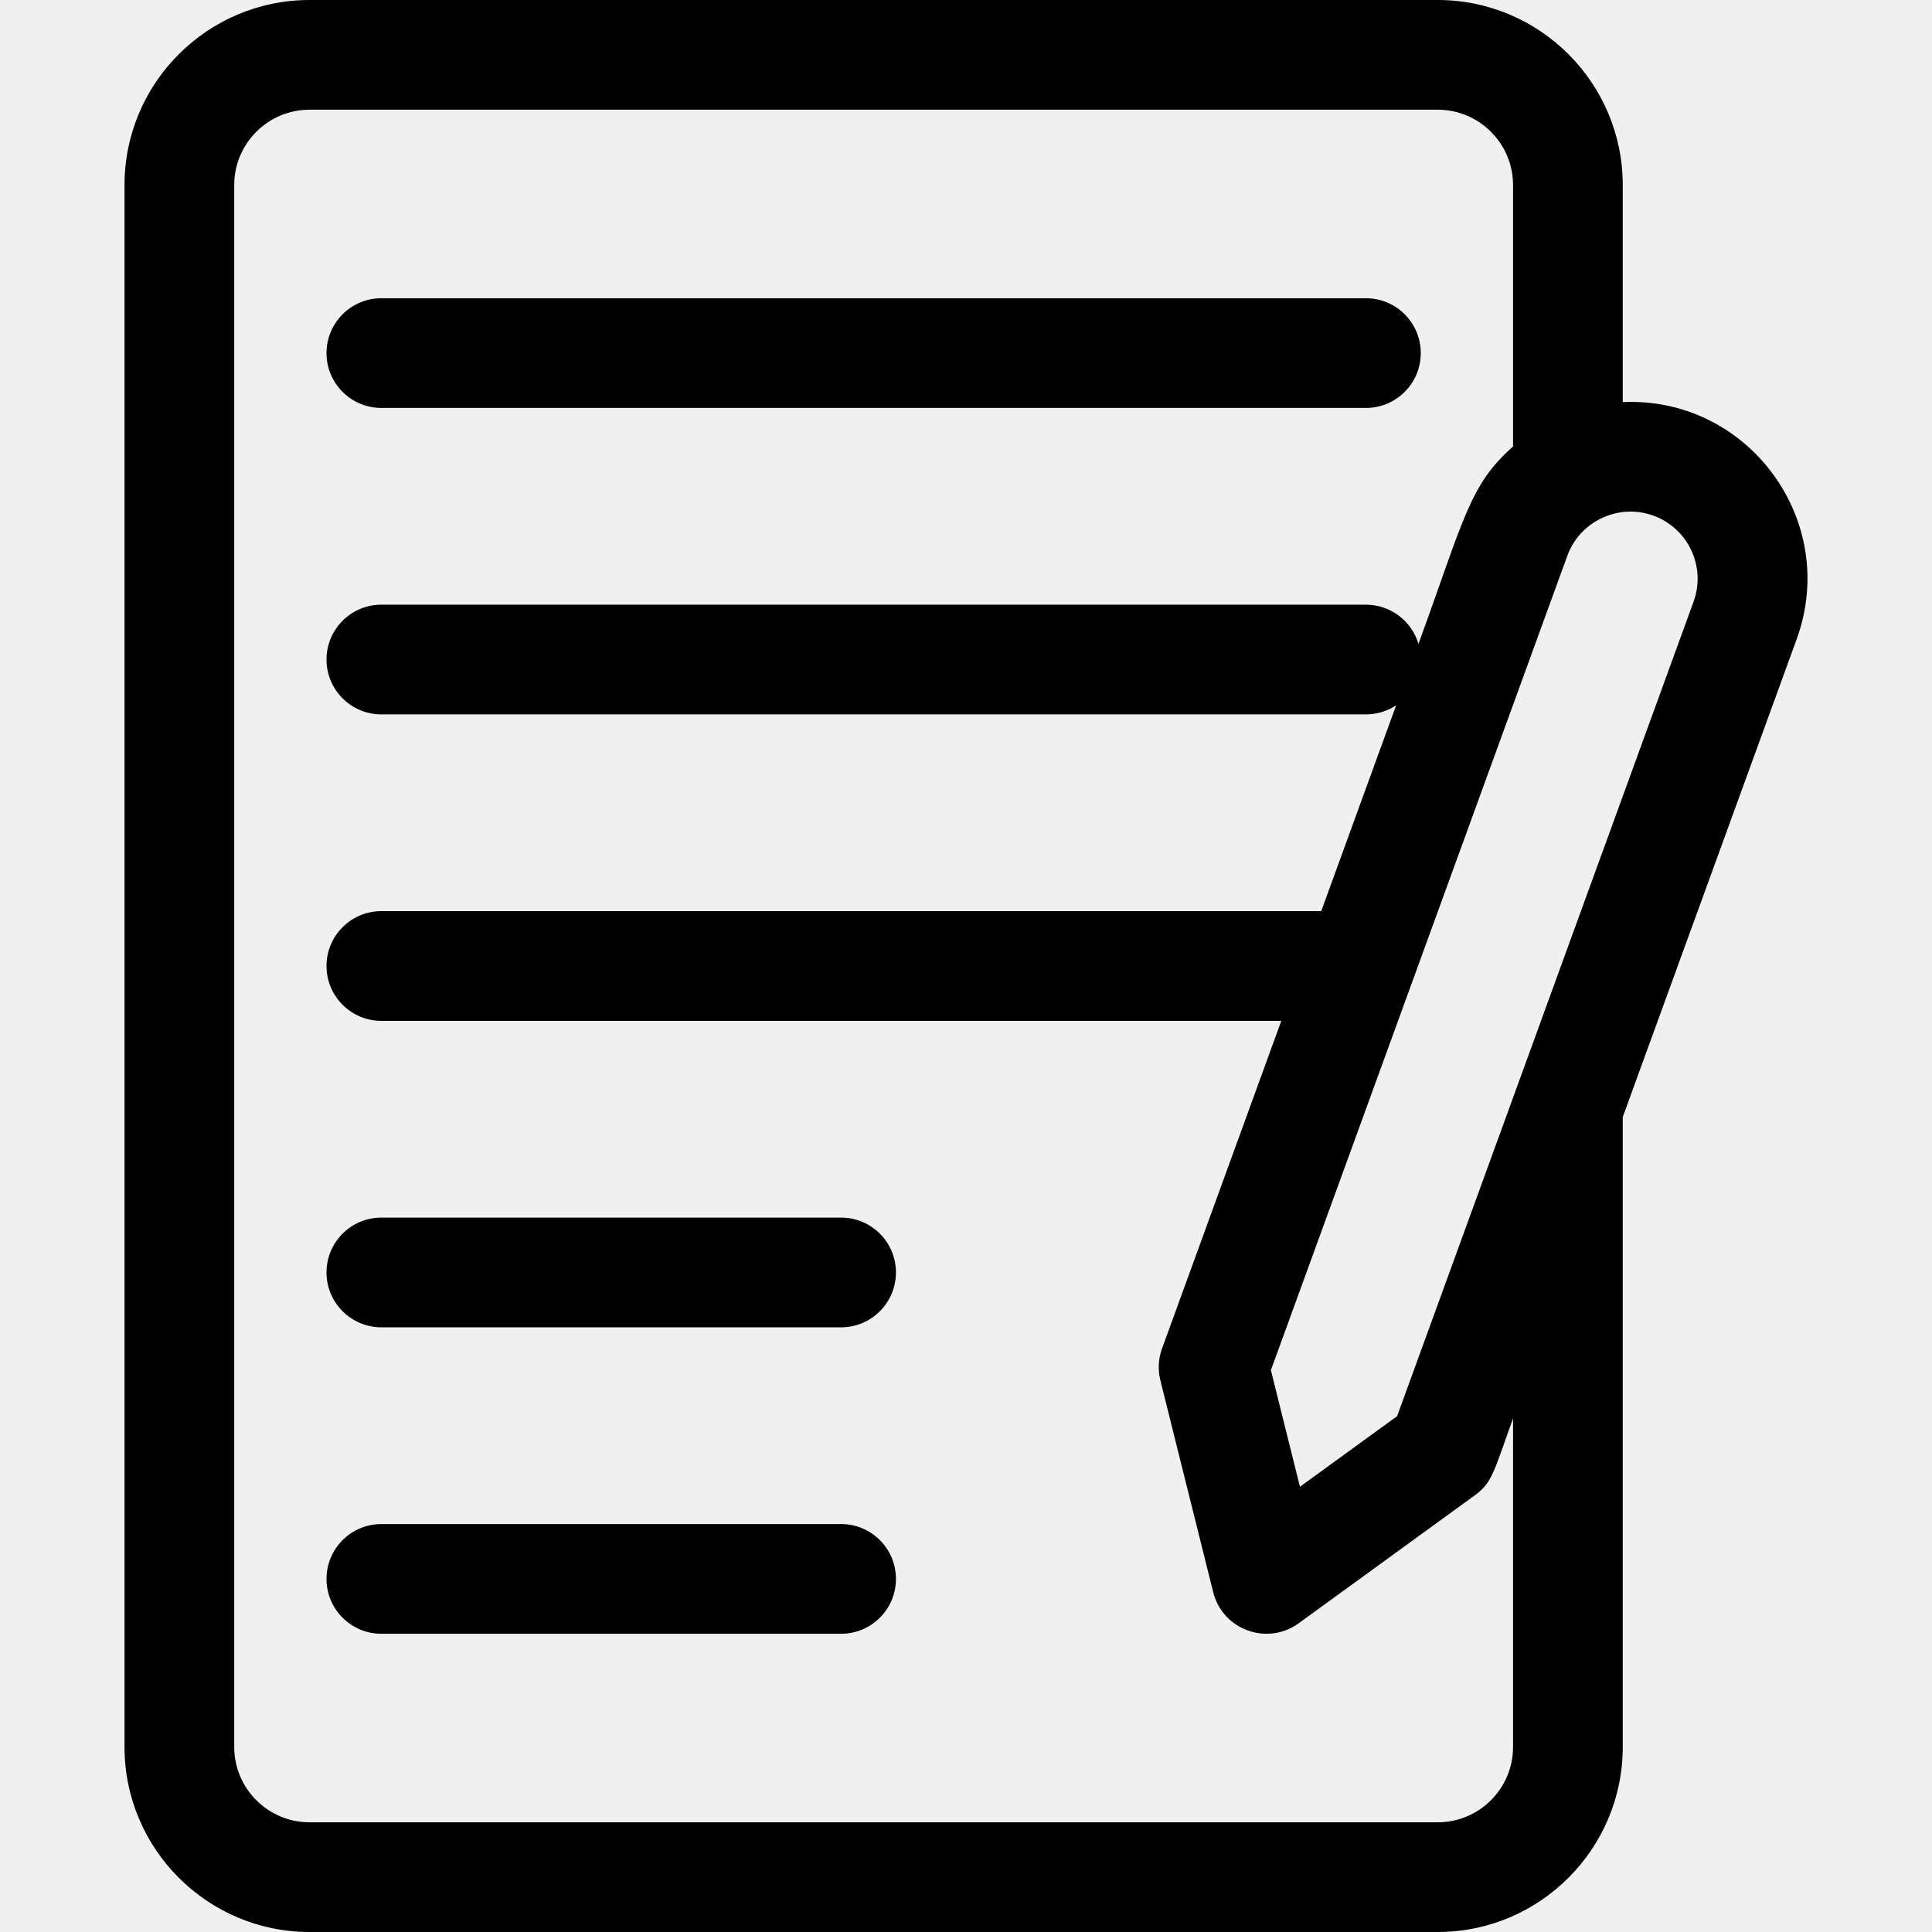
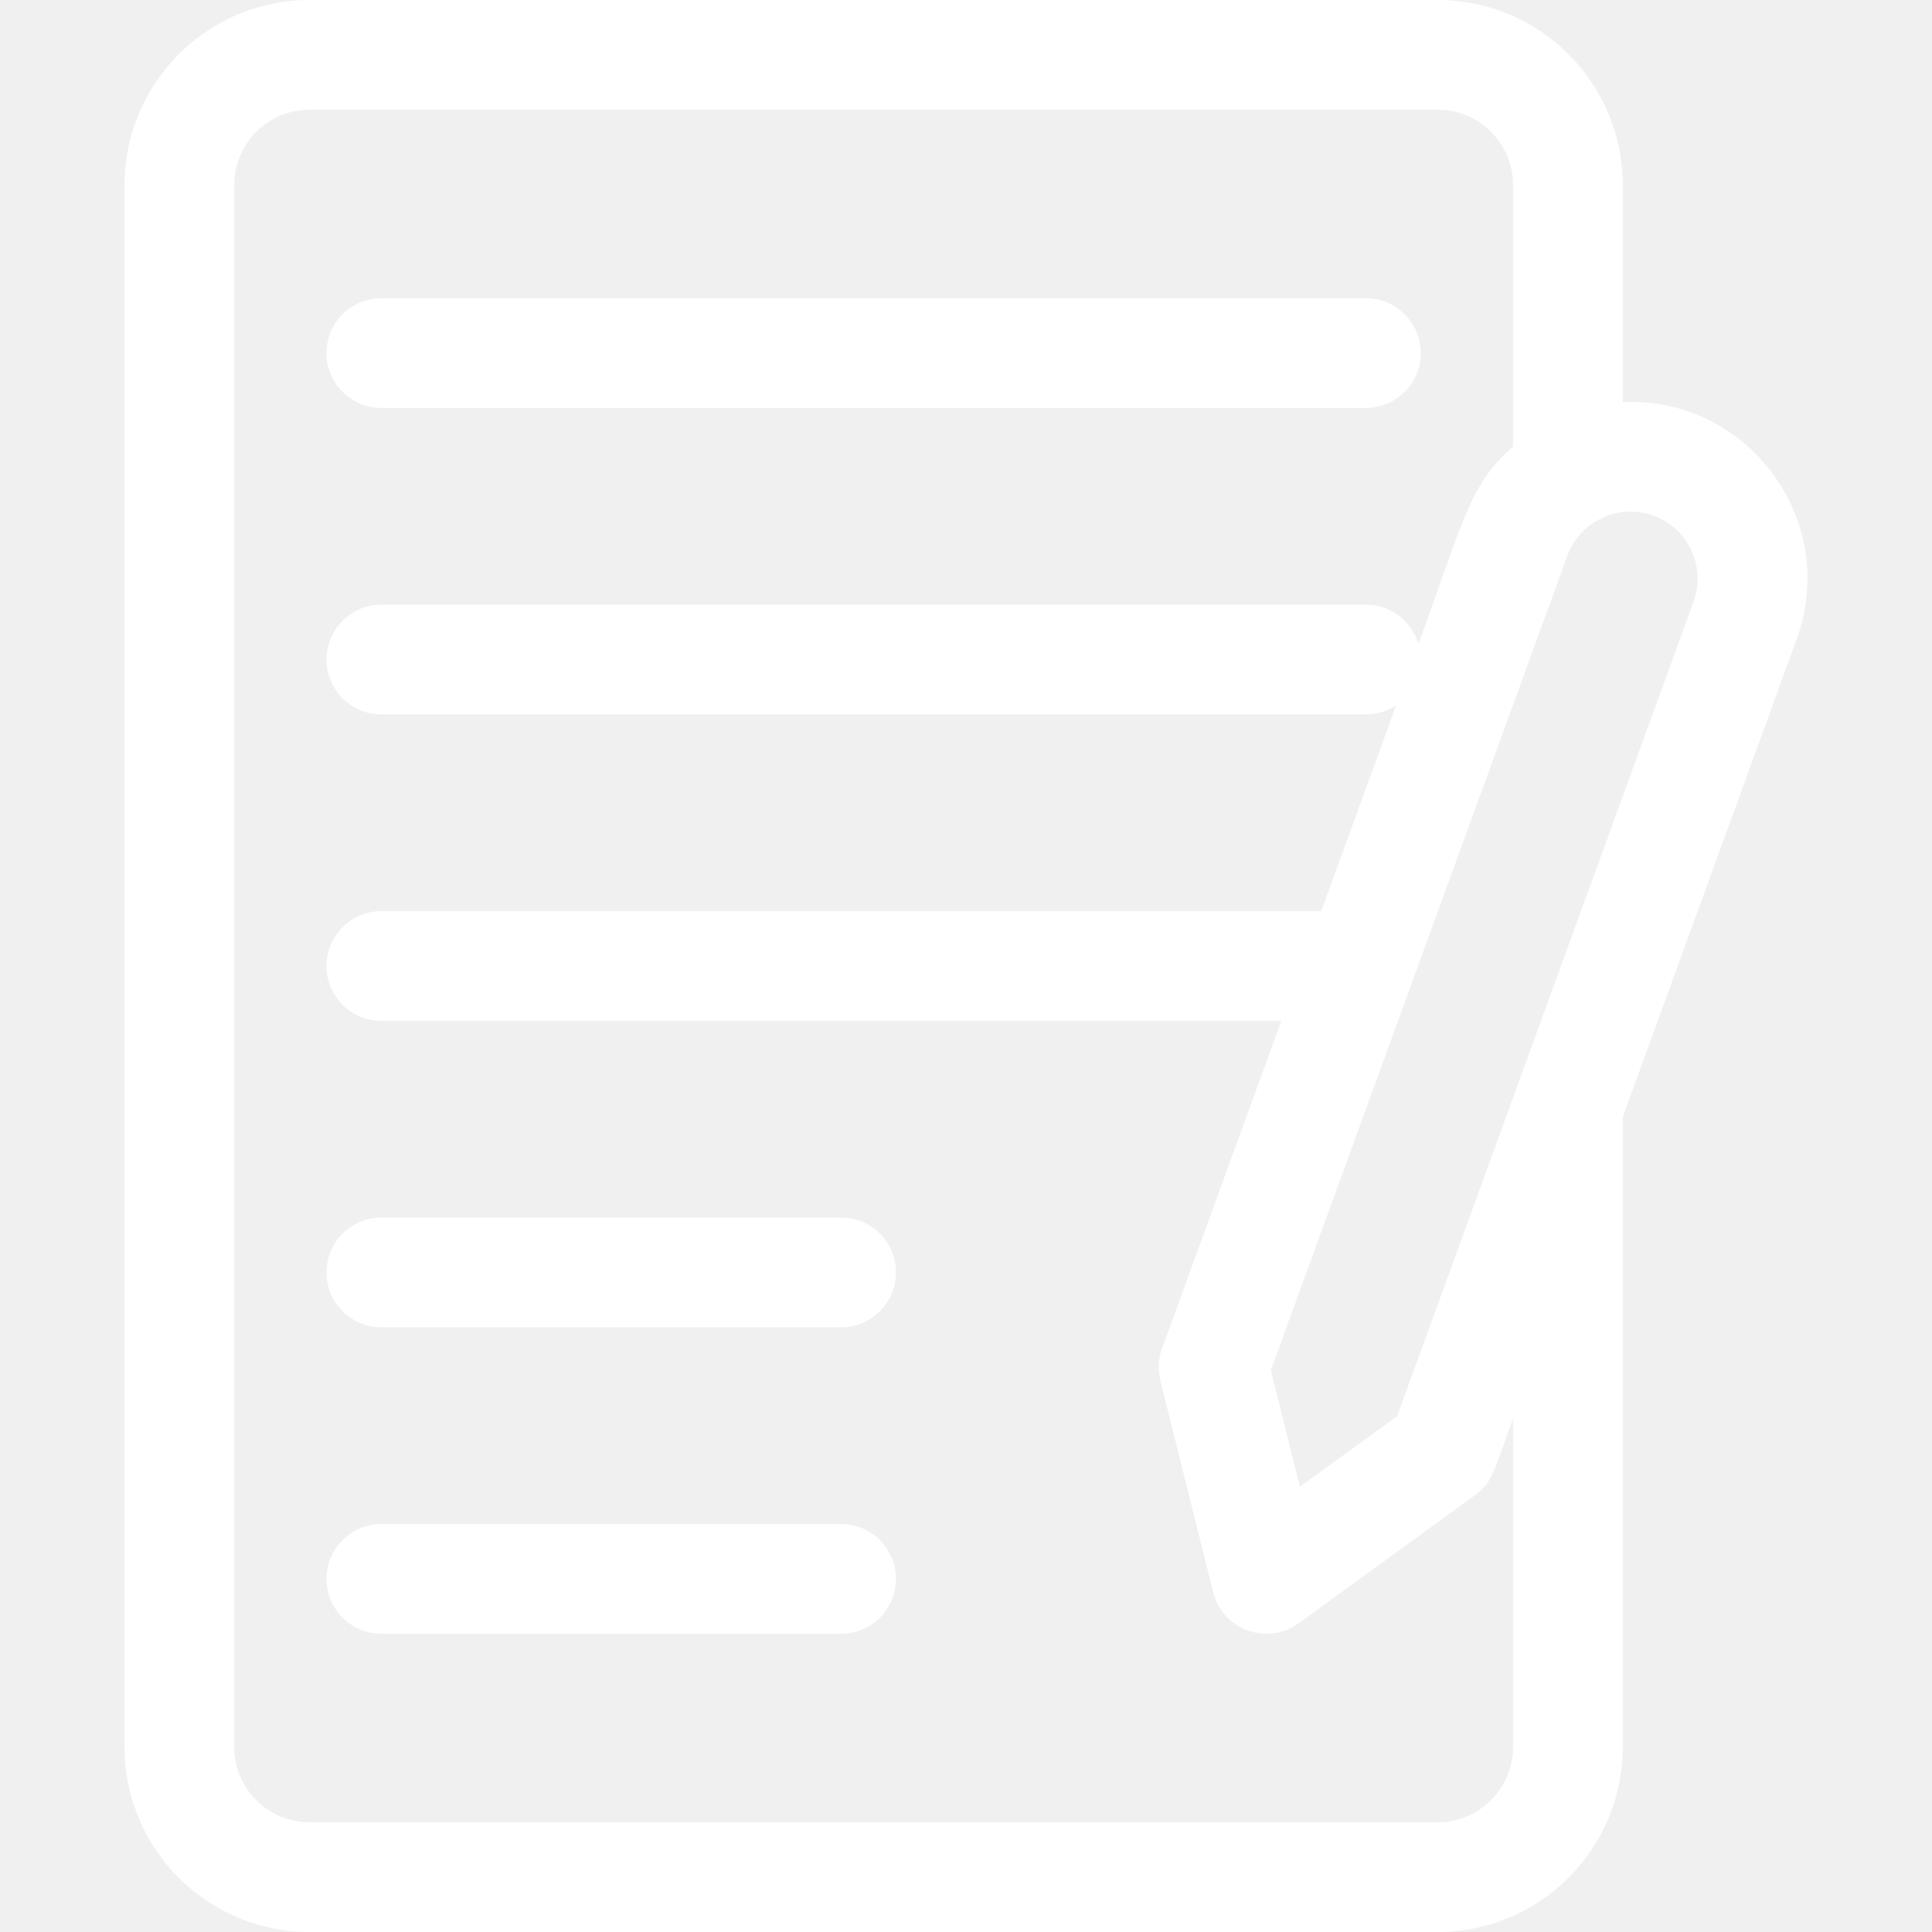
- <svg xmlns="http://www.w3.org/2000/svg" version="1.1" id="Layer_1" x="0px" y="0px" viewBox="0 0 264.148 264.148" style="enable-background:new 0 0 264.148 264.148;" xml:space="preserve">
+ <svg xmlns="http://www.w3.org/2000/svg" width="264.148" height="264.148">
  <g>
-     <g>
-       <g>
-         <path d="M52.14,55.775h134.611c4.142,0,7.5-3.358,7.5-7.5c0-4.142-3.358-7.5-7.5-7.5H52.14c-4.142,0-7.5,3.358-7.5,7.5     C44.64,52.417,47.998,55.775,52.14,55.775z" />
-         <path d="M114.996,166.474H52.14c-4.142,0-7.5,3.358-7.5,7.5c0,4.142,3.358,7.5,7.5,7.5h62.856c4.142,0,7.5-3.358,7.5-7.5     C122.496,169.832,119.138,166.474,114.996,166.474z" />
-         <path d="M114.996,208.373H52.14c-4.142,0-7.5,3.358-7.5,7.5c0,4.142,3.358,7.5,7.5,7.5h62.856c4.142,0,7.5-3.358,7.5-7.5     C122.496,211.731,119.138,208.373,114.996,208.373z" />
-         <path d="M221.867,54.974V25.296C221.867,11.348,210.519,0,196.571,0H42.32C28.372,0,17.024,11.348,17.024,25.296v213.556     c0,13.948,11.348,25.296,25.296,25.296h154.251c13.948,0,25.296-11.348,25.296-25.296v-86.13l23.775-65.321     C251.554,71.154,238.998,54.206,221.867,54.974z M206.868,238.852h-0.001c0,5.677-4.619,10.296-10.296,10.296H42.32     c-5.677,0-10.296-4.619-10.296-10.296V25.296C32.024,19.619,36.643,15,42.32,15h154.251c5.677,0,10.296,4.619,10.296,10.296     v35.751c-5.955,5.267-6.657,9.764-12.929,26.994c-0.92-3.102-3.787-5.367-7.188-5.367H52.14c-4.142,0-7.5,3.358-7.5,7.5     c0,4.142,3.358,7.5,7.5,7.5h134.611c1.529,0,2.949-0.46,4.135-1.245l-10.244,28.145H52.14c-4.142,0-7.5,3.358-7.5,7.5     c0,4.142,3.358,7.5,7.5,7.5h123.042l-16.301,44.788c-0.511,1.404-0.591,2.929-0.229,4.379l7.218,28.946     c1.286,5.155,7.393,7.37,11.686,4.253l24.136-17.535c2.375-1.726,2.578-3.332,5.176-10.472V238.852z M231.546,82.271     l-24.227,66.563v0.001l-16.3,44.783l-13.286,9.652l-3.973-15.934L214.288,75.99c1.725-4.742,7.007-7.222,11.77-5.489     C230.827,72.236,233.283,77.501,231.546,82.271z" />
+     <rect fill="none" id="canvas_background" height="402" width="582" y="-1" x="-1" />
+   </g>
+   <g>
+     <g id="svg_1">
+       <g id="svg_2">
+         <g id="svg_3">
+           <path fill="#ffffff" id="svg_4" d="m52.14,55.775l134.611,0c4.142,0 7.5,-3.358 7.5,-7.5c0,-4.142 -3.358,-7.5 -7.5,-7.5l-134.611,0c-4.142,0 -7.5,3.358 -7.5,7.5c0,4.142 3.358,7.5 7.5,7.5z" />
+           <path fill="#ffffff" id="svg_5" d="m114.996,166.474l-62.856,0c-4.142,0 -7.5,3.358 -7.5,7.5c0,4.142 3.358,7.5 7.5,7.5l62.856,0c4.142,0 7.5,-3.358 7.5,-7.5c0,-4.142 -3.358,-7.5 -7.5,-7.5z" />
+           <path fill="#ffffff" id="svg_6" d="m114.996,208.373l-62.856,0c-4.142,0 -7.5,3.358 -7.5,7.5c0,4.142 3.358,7.5 7.5,7.5l62.856,0c4.142,0 7.5,-3.358 7.5,-7.5c0,-4.142 -3.358,-7.5 -7.5,-7.5z" />
+           <path fill="#ffffff" id="svg_7" d="m221.867,54.974l0,-29.678c0,-13.948 -11.348,-25.296 -25.296,-25.296l-154.251,0c-13.948,0 -25.296,11.348 -25.296,25.296l0,213.556c0,13.948 11.348,25.296 25.296,25.296l154.251,0c13.948,0 25.296,-11.348 25.296,-25.296l0,-86.13l23.775,-65.321c5.912,-16.247 -6.644,-33.195 -23.775,-32.427zm-14.999,183.878l-0.001,0c0,5.677 -4.619,10.296 -10.296,10.296l-154.251,0c-5.677,0 -10.296,-4.619 -10.296,-10.296l0,-213.556c0,-5.677 4.619,-10.296 10.296,-10.296l154.251,0c5.677,0 10.296,4.619 10.296,10.296l0,35.751c-5.955,5.267 -6.657,9.764 -12.929,26.994c-0.92,-3.102 -3.787,-5.367 -7.188,-5.367l-134.61,0c-4.142,0 -7.5,3.358 -7.5,7.5c0,4.142 3.358,7.5 7.5,7.5l134.611,0c1.529,0 2.949,-0.46 4.135,-1.245l-10.244,28.145l-128.502,0c-4.142,0 -7.5,3.358 -7.5,7.5c0,4.142 3.358,7.5 7.5,7.5l123.042,0l-16.301,44.788c-0.511,1.404 -0.591,2.929 -0.229,4.379l7.218,28.946c1.286,5.155 7.393,7.37 11.686,4.253l24.136,-17.535c2.375,-1.726 2.578,-3.332 5.176,-10.472l0,44.919zm24.678,-156.581l-24.227,66.563l0,0.001l-16.3,44.783l-13.286,9.652l-3.973,-15.934l40.528,-111.346c1.725,-4.742 7.007,-7.222 11.77,-5.489c4.769,1.735 7.225,7 5.488,11.77z" />
+         </g>
      </g>
    </g>
+     <g id="svg_8" />
+     <g id="svg_9" />
+     <g id="svg_10" />
+     <g id="svg_11" />
+     <g id="svg_12" />
+     <g id="svg_13" />
+     <g id="svg_14" />
+     <g id="svg_15" />
+     <g id="svg_16" />
+     <g id="svg_17" />
+     <g id="svg_18" />
+     <g id="svg_19" />
+     <g id="svg_20" />
+     <g id="svg_21" />
+     <g id="svg_22" />
  </g>
-   <g>
- </g>
-   <g>
- </g>
-   <g>
- </g>
-   <g>
- </g>
-   <g>
- </g>
-   <g>
- </g>
-   <g>
- </g>
-   <g>
- </g>
-   <g>
- </g>
-   <g>
- </g>
-   <g>
- </g>
-   <g>
- </g>
-   <g>
- </g>
-   <g>
- </g>
-   <g>
- </g>
</svg>
